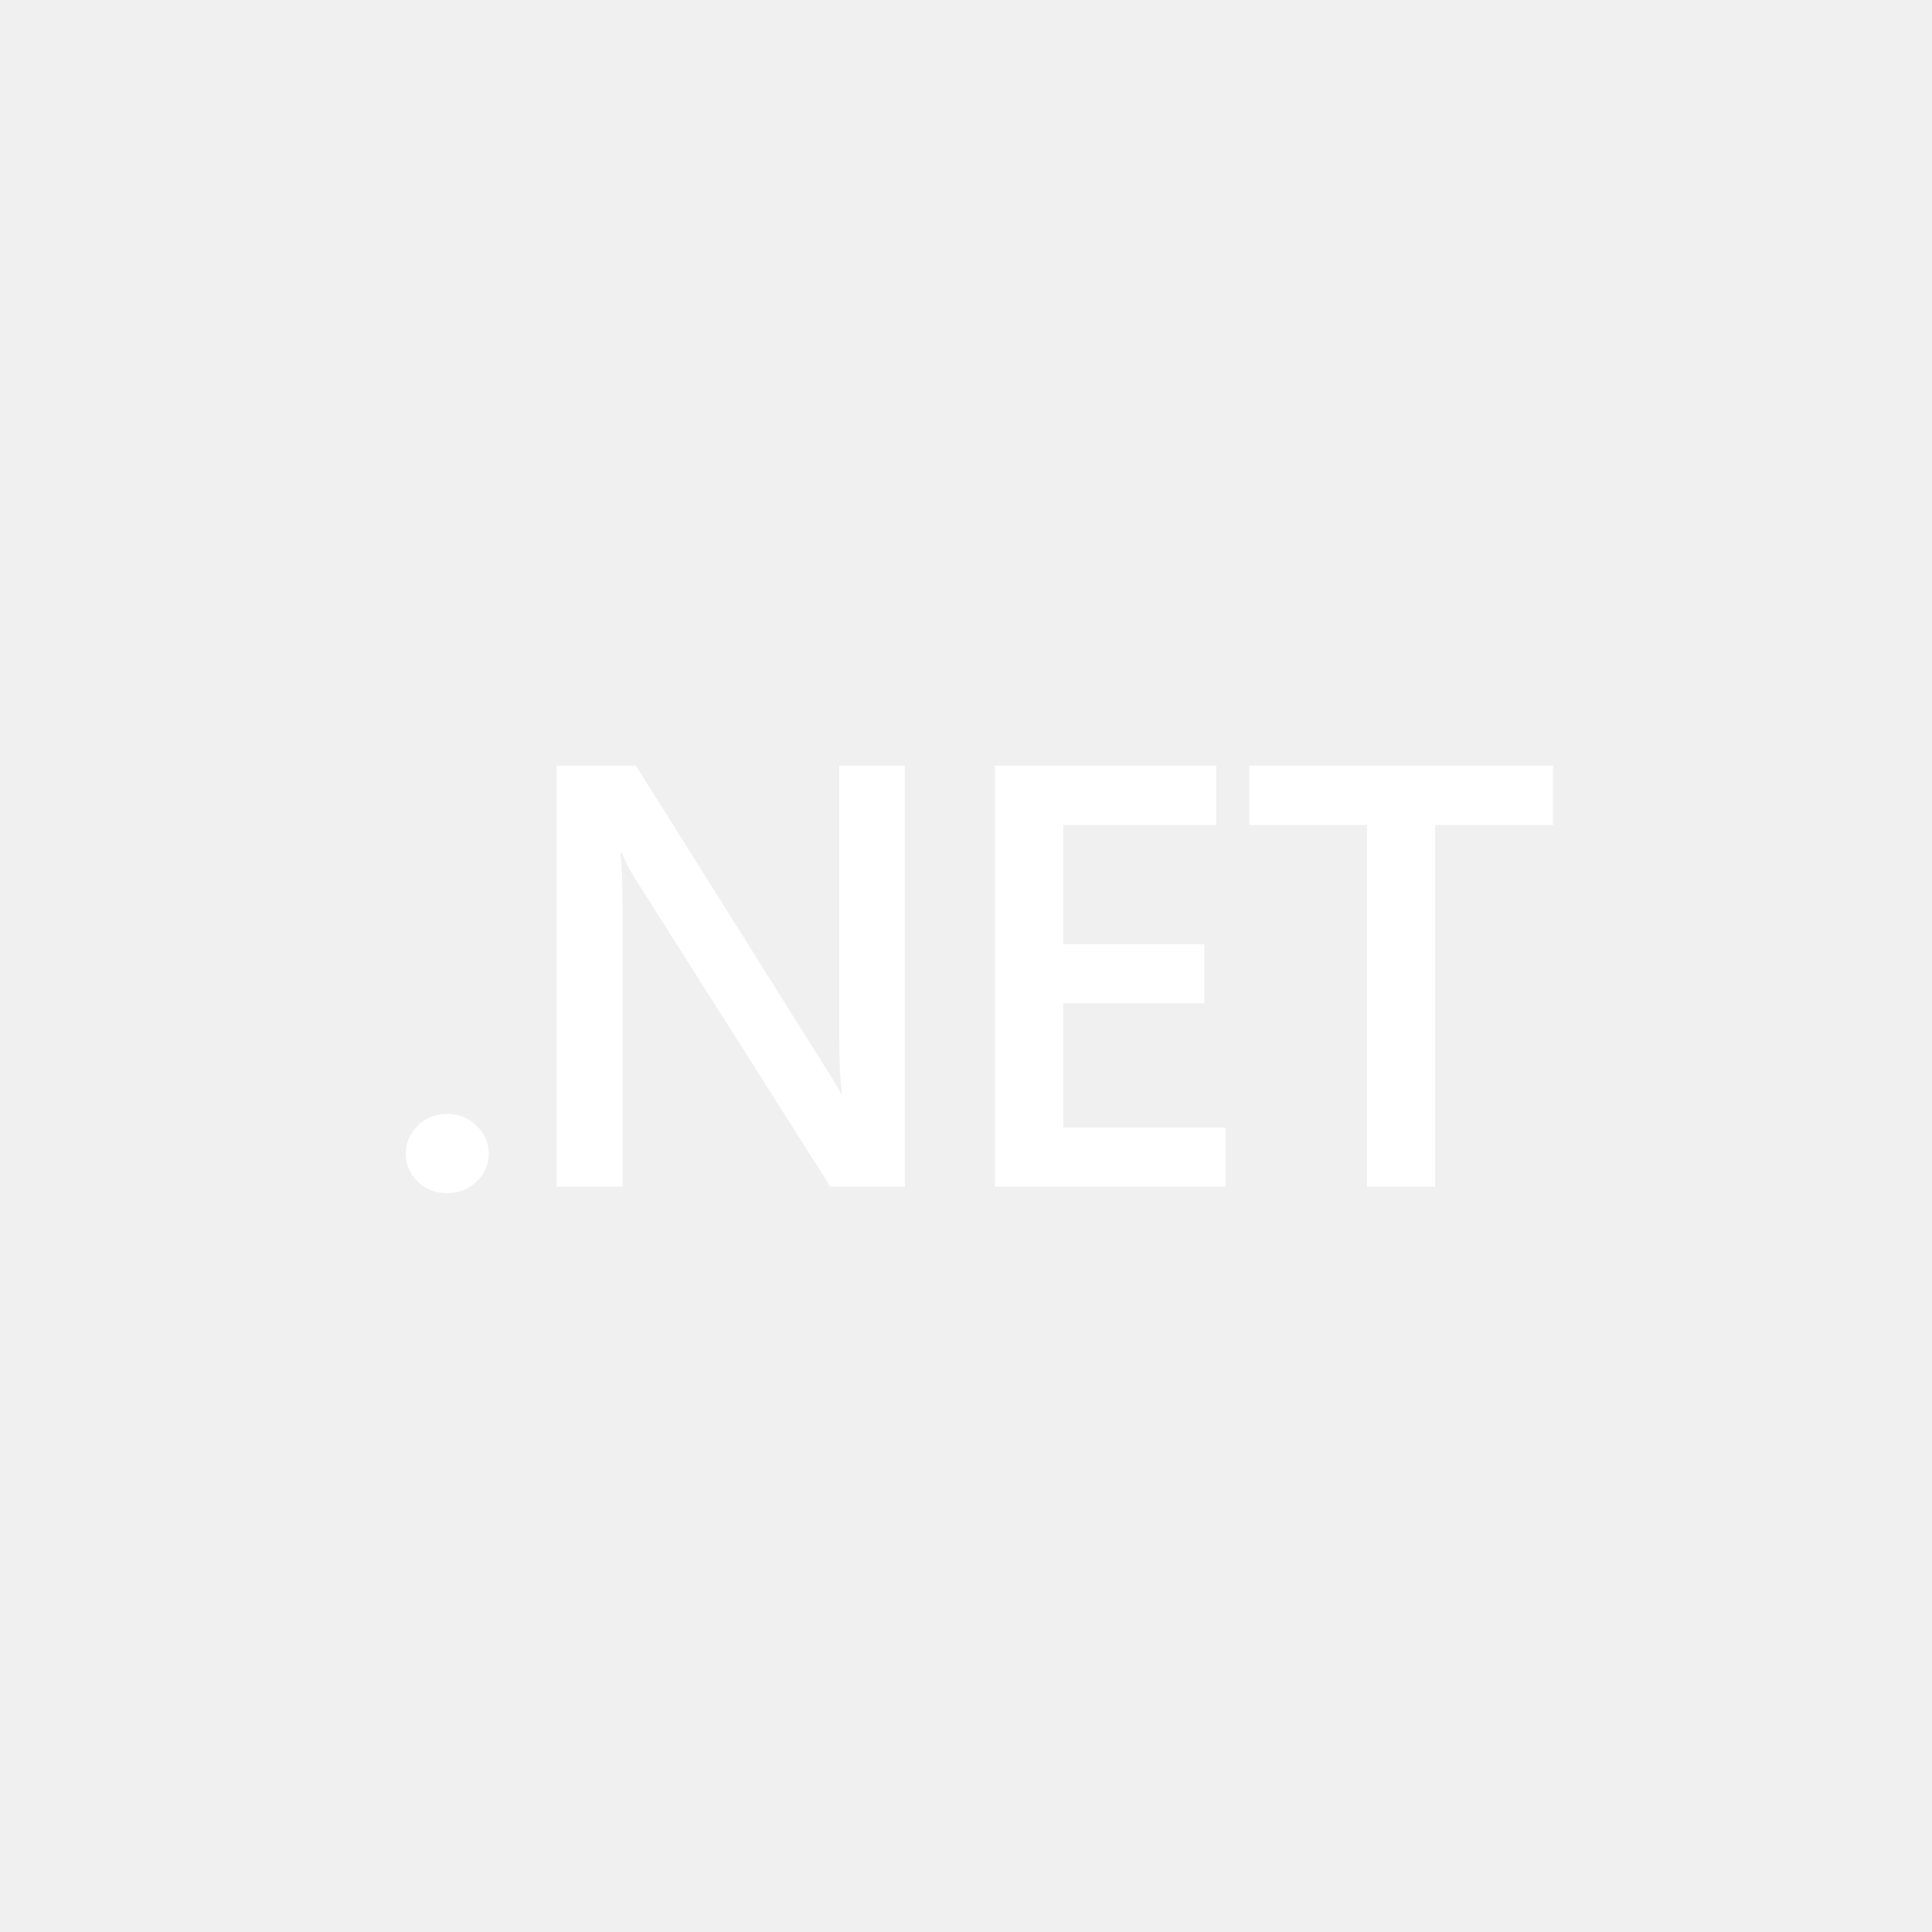
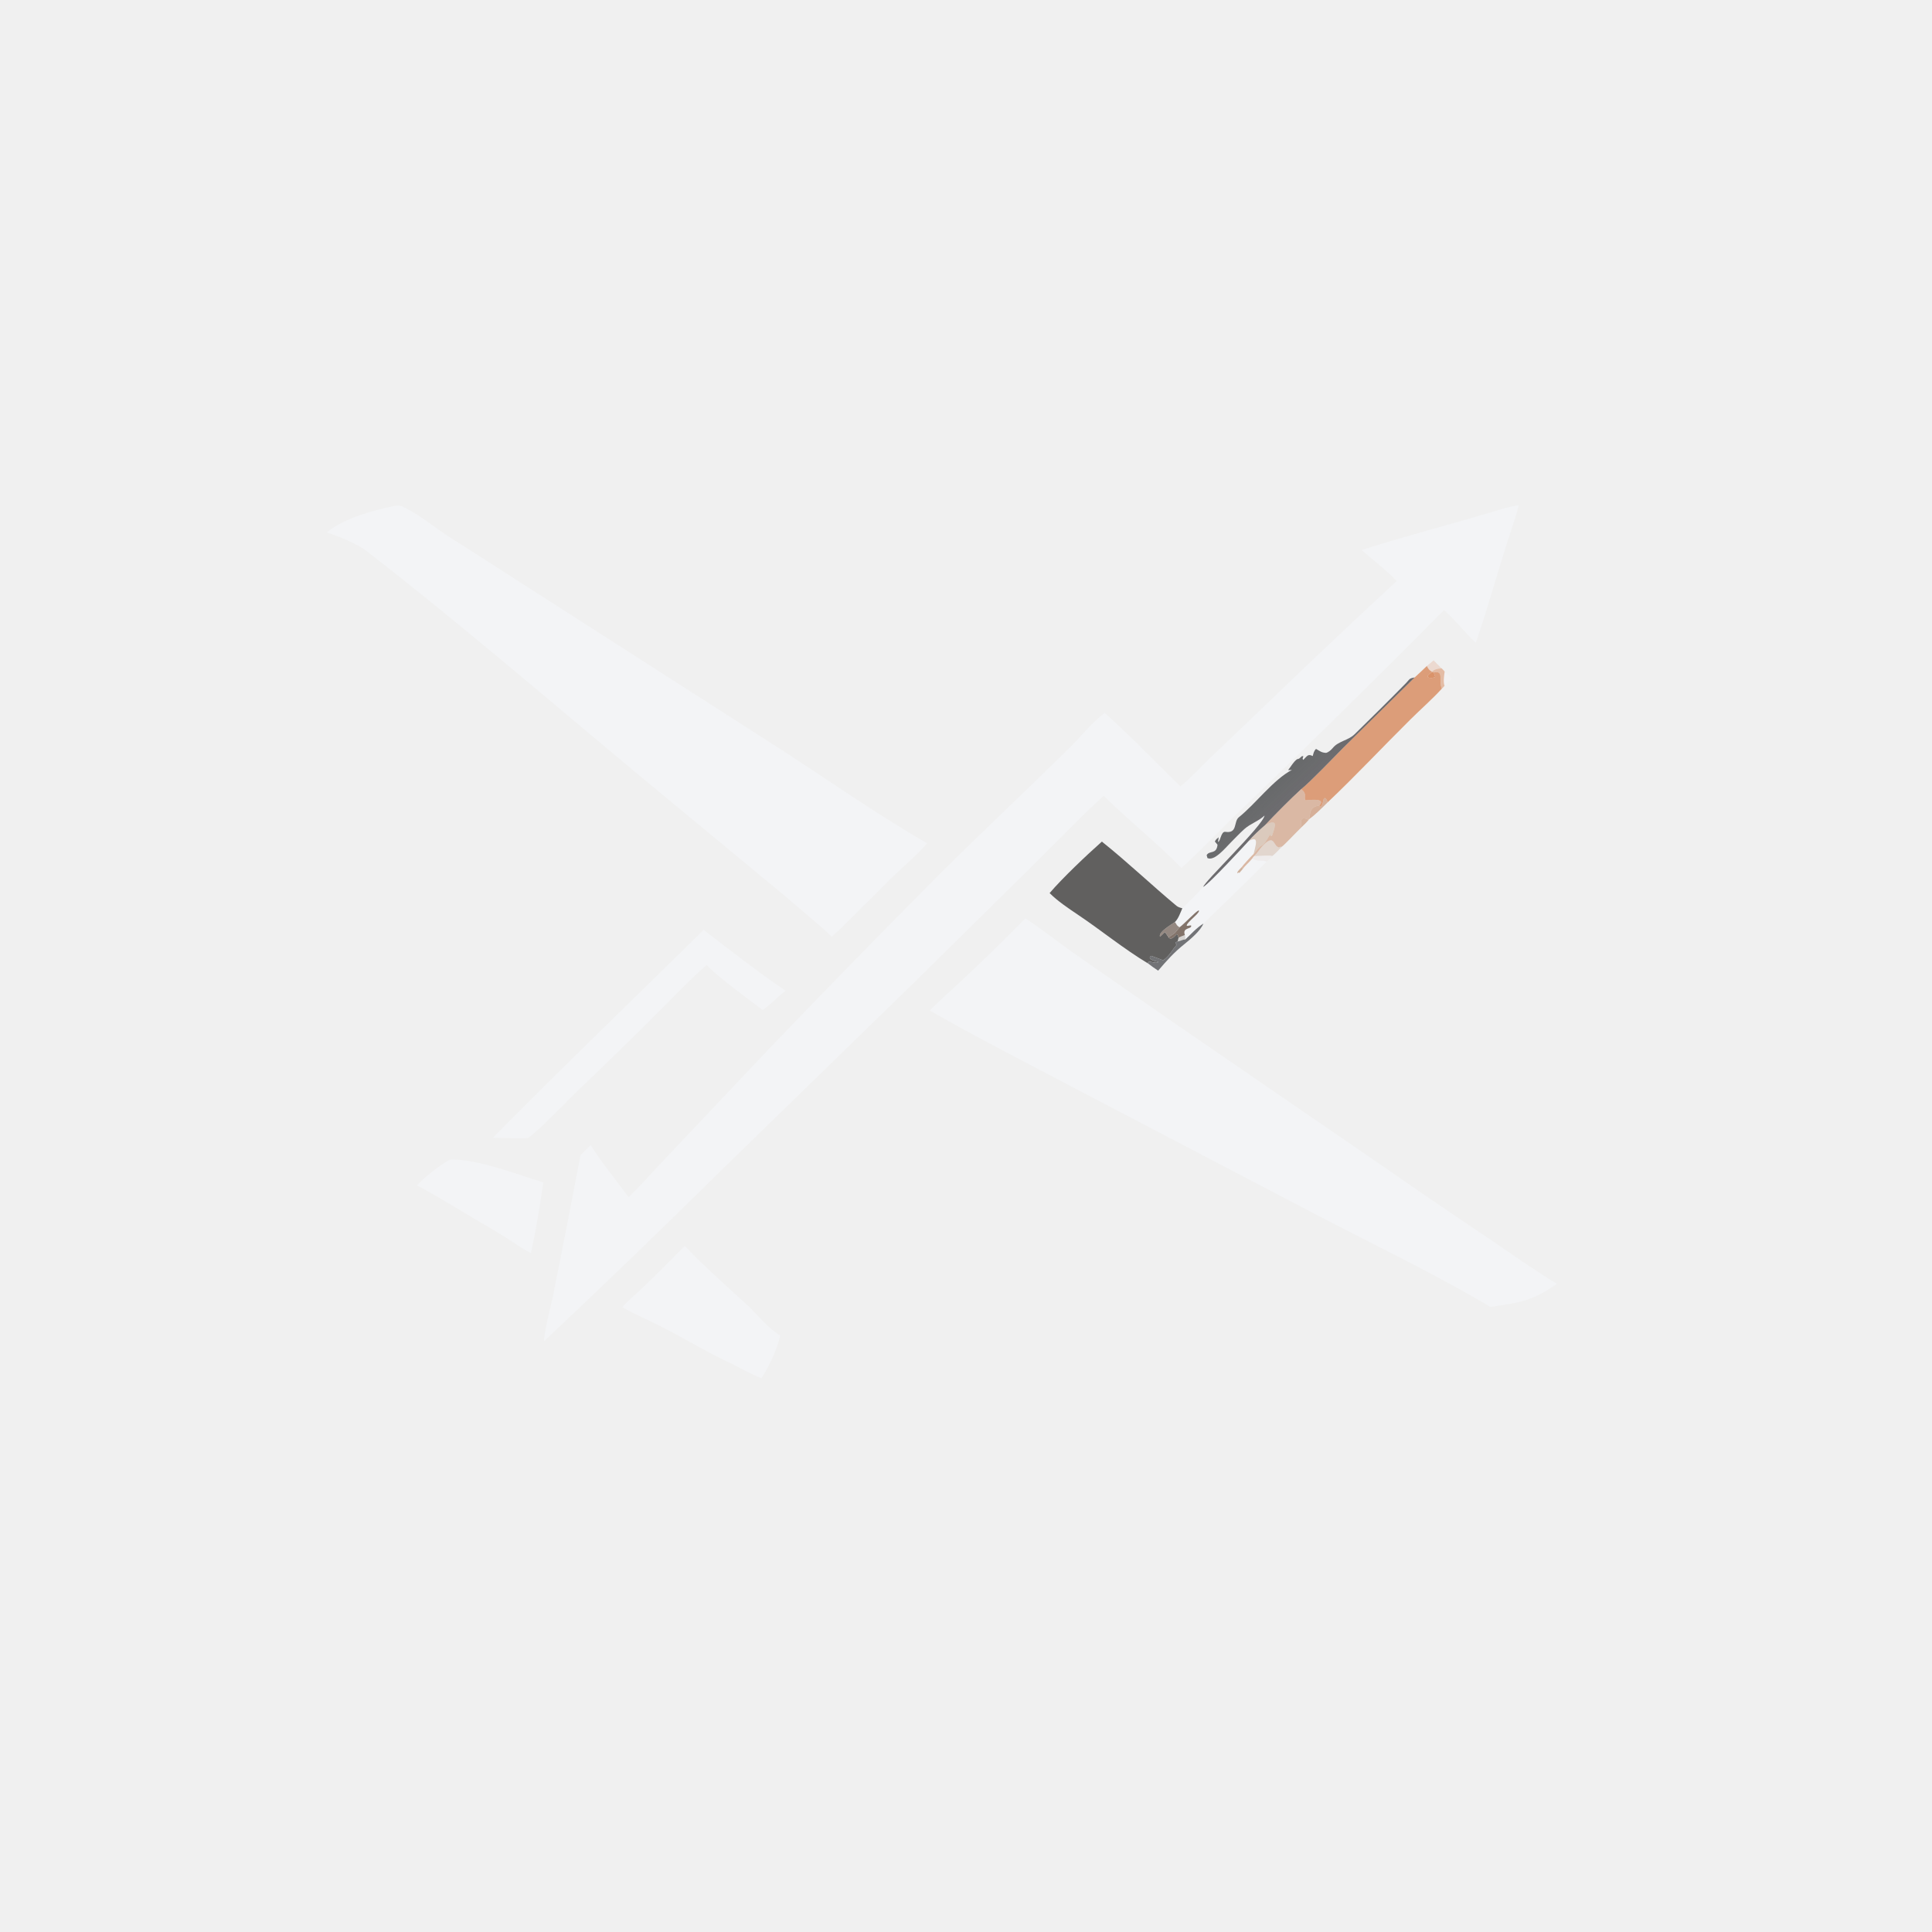
- <svg xmlns="http://www.w3.org/2000/svg" width="456" height="456" viewBox="0 0 456 456" version="1.1" xml:space="preserve" style="fill-rule:evenodd;clip-rule:evenodd;stroke-linejoin:round;stroke-miterlimit:2;">
-   <path d="m 105.5,281.609 c -2.703,0 -5.001,-0.9 -6.893,-2.702 -1.892,-1.848 -2.838,-4.042 -2.838,-6.582 0,-2.587 0.946,-4.804 2.838,-6.652 1.892,-1.848 4.19,-2.772 6.893,-2.772 2.748,0 5.068,0.924 6.96,2.772 1.937,1.848 2.906,4.064 2.906,6.652 0,2.54 -0.968,4.734 -2.906,6.582 -1.892,1.802 -4.212,2.702 -6.96,2.702 z" style="fill:#ffffff;fill-rule:nonzero;stroke-width:0.838" />
-   <path d="M 213.561,280.084 H 195.99 L 149.7,207.054 c -1.171,-1.848 -2.14,-3.765 -2.906,-5.751 h -0.406 c 0.361,2.125 0.541,6.675 0.541,13.65 v 65.132 h -15.543 v -99.36 h 18.719 l 44.737,71.298 c 1.892,2.957 3.109,4.989 3.649,6.098 h 0.27 c -0.45,-2.632 -0.676,-7.09 -0.676,-13.373 v -64.023 h 15.476 z" style="fill:#ffffff;fill-rule:nonzero;stroke-width:0.838" />
-   <path d="m 289.251,280.084 h -54.401 v -99.36 h 52.238 v 13.997 h -36.154 v 28.131 h 33.316 v 13.927 h -33.316 v 29.378 h 38.316 z" style="fill:#ffffff;fill-rule:nonzero;stroke-width:0.838" />
-   <path d="M 366.565,194.721 H 338.722 v 85.363 h -16.084 v -85.363 h -27.775 v -13.997 h 71.701 z" style="fill:#ffffff;fill-rule:nonzero;stroke-width:0.838" />
+ <svg xmlns="http://www.w3.org/2000/svg" width="1024" height="1024" viewBox="0 0 1024 1024">
+   <defs>
+     <linearGradient id="gradient_0" gradientUnits="userSpaceOnUse" x1="706.868" y1="955.412" x2="303.836" y2="45.404">
+       <stop offset="0" stop-color="#181B1C" />
+       <stop offset="1" stop-color="#4A4D52" />
+     </linearGradient>
+   </defs>
+   <path fill="#F3F4F6" d="M721.715 291.546C727.286 296.512 735.539 302.744 740.256 307.964C715.971 330.468 691.921 353.225 668.11 376.229L640.868 402.226C636.187 406.754 630.504 412.951 625.639 416.802C613.008 404.471 598.495 389.476 585.528 377.849C578.952 382.66 572.621 390.701 566.719 396.516C544.001 418.9 520.526 440.922 497.93 463.391C467.704 493.774 437.76 524.436 408.102 555.374L352.454 614.237C347.616 619.259 337.667 630.46 333.162 634.531C326.024 624.701 319.685 617.368 313.034 606.938L307.675 612.26C302.904 637.506 297.975 662.721 292.888 687.905C291.504 694.248 288.588 705.03 288.304 710.92C319.663 681.416 350.658 651.528 381.284 621.264L484.379 520.873L547.594 458.547C558.812 447.453 573.566 432.054 584.993 421.785C597.934 434.64 613.904 447.302 626.204 460.054C637.084 450.174 646.488 439.969 657.023 429.929C693.611 394.864 729.739 359.323 765.4 323.316C771.556 328.862 776.455 335.379 782.198 340.691C789.071 320.909 794.494 300.353 801.139 280.452C801.822 278.407 804.814 269.434 804.912 267.795C799.649 268.466 793.904 270.489 788.739 272.008C766.495 278.553 743.773 284.433 721.715 291.546Z M362.894 660.38C356.077 667.408 349.146 674.324 342.103 681.125C338.28 684.791 333.292 689.038 329.805 692.739C334.084 695.385 339.283 697.721 343.867 699.878C358.708 706.863 373.32 716.119 388.14 722.983C392.676 725.297 398.96 728.735 403.582 730.458C407.913 723.775 411.664 715.626 413.542 707.872C407.05 704.063 401.521 696.775 395.949 691.618C386.855 683.202 377.559 675.019 368.717 666.33C366.904 664.548 364.684 661.902 362.894 660.38Z M220.985 628.251C234.052 635.161 246.474 643.176 259.269 650.561C264.803 653.755 269.872 656.959 275.152 660.542C277.195 661.788 279.264 662.993 281.356 664.155C283.709 654.347 286.537 636.883 287.959 626.71C273.749 622.429 252.502 614.002 238.451 614.634C233.831 616.941 224.381 624.449 220.985 628.251Z M764.207 365.016C764.878 364.383 765.078 364.217 765.641 363.48C767.007 362.191 768.132 361.075 769.432 359.727C768.194 358.447 766.949 357.221 765.703 355.957C765.116 355.173 764.797 354.877 764.073 354.217C762.639 352.875 761.216 351.398 759.819 350.004C758.573 351.083 757.553 351.97 756.254 352.996C754.145 355.059 751.996 357.08 749.808 359.06C746.756 359.559 747.21 360 745.297 361.959C736.352 371.118 727.1 380.174 717.977 389.152C714.556 392.519 709.388 392.752 706.406 396.437C705.433 397.561 704.285 398.623 702.866 399.038C700.34 398.923 699.697 398.122 697.525 396.941C696.327 398.128 696.231 399.104 695.769 400.733C693.231 399.375 692.782 400.778 690.74 402.776C690.218 401.783 690.392 402.336 690.812 400.824L690.108 400.75L689.741 401.067C688.578 402.059 688.802 402.12 687.455 402.403C685.364 403.977 684.438 406.046 682.734 408.151C683.731 408.161 683.764 408.181 684.757 408.04C674.66 413.445 665.715 425.847 656.598 433.175C653.725 435.484 656.11 441.93 649.432 440.887C647.087 440.552 646.848 446.295 645.575 446.198C645.716 445.331 645.852 444.641 645.915 443.764C644.729 444.748 644.648 444.699 643.896 446.008L645.315 447.729C644.753 453.09 641.081 450.575 639.555 453.228L639.963 454.778C643.685 456.606 649.515 449.347 652.074 446.81C654.533 444.373 656.879 441.798 659.499 439.454C662.853 436.451 667.034 435.296 670.239 432.247C669.334 437.654 637.662 467.874 637.772 470.086C633.963 474.28 630.734 477.479 626.663 481.391C625.564 481.122 624.458 480.842 623.56 480.094C610.22 468.981 597.592 456.9 584.017 446.068C576.028 453.144 563.126 465.361 556.319 473.351C560.391 477.473 566.234 481.415 571.11 484.681C583.787 493.173 595.422 502.792 608.497 510.66C610.39 512.092 611.814 513.148 613.84 514.467C618.324 509.225 622.269 504.775 627.72 500.428C630.764 497.999 636.525 493.133 637.806 489.512C649.203 478.42 660.106 468.068 671.396 456.666C672.461 455.767 673.421 454.721 674.353 453.686C675.524 452.908 678.334 449.896 679.436 448.754C680.911 447.707 687.866 440.272 689.863 438.41C691.252 437.09 692.328 436.083 693.57 434.61L693.803 434.199C696.742 432.248 700.99 427.906 703.674 425.28C718.276 411.48 733.149 395.592 747.534 381.353C752.804 376.136 759.345 370.337 764.207 365.016Z M825.156 680.469C811.885 672.301 801.488 664.849 788.755 656.223C769.68 643.43 750.712 630.48 731.851 617.375L621.279 541.46L568.248 504.594C562.073 500.252 548.772 489.904 543.423 486.794C532.439 498.006 521.209 508.975 509.742 519.692C505.855 523.373 495.975 532.071 492.869 535.625C516.975 549.507 545.376 563.975 570.227 577.094L702.101 646.135C726.755 658.887 755.712 673.076 779.701 686.747C782.963 688.622 786.715 690.67 789.833 692.69C805.076 690.585 812.578 689.411 825.156 680.469Z M416.39 525.119C402.942 516.056 385.954 502.917 372.955 492.845C335.528 529.754 298.22 565.493 261.244 603.053C265.753 603.089 275.746 603.49 279.818 603.184C284.731 599.979 299.826 584.393 304.75 579.483C319.027 565.922 333.128 552.177 347.048 538.25C354.705 530.641 366.74 518.041 374.608 511.425C378.078 516.008 398.51 530.971 404.255 535.329C408.699 532.235 412.142 528.232 416.39 525.119Z M173.27 282.127C180.01 284.655 188.838 287.805 194.529 292.224C244.145 330.751 291.64 371.735 339.922 411.888L405.05 465.785C413.012 472.31 420.886 478.94 428.671 485.675C432.339 488.835 437.536 493.076 440.81 496.473C443.589 494.052 445.706 492.038 448.312 489.425C456.571 481.179 464.852 472.935 473.149 464.731C478.135 459.801 487.291 452.114 491.365 446.943C464.745 431.61 437.847 412.693 411.769 395.845L277.972 310.107C265.118 301.843 252.339 293.577 239.401 285.422C231.387 280.371 223.894 273.937 215.318 269.475C212.566 268.043 212.235 267.704 209.076 268.122C197.465 270.625 182.499 274.563 173.27 282.127Z" />
+   <path fill="#565453" fill-opacity="0.925" d="M584.017 446.068C597.592 456.9 610.22 468.981 623.56 480.094C624.458 480.842 625.564 481.122 626.663 481.391C625.619 483.788 624.542 486.993 622.729 488.687L622.362 488.954C620.672 490.163 614.293 493.798 614.741 496.273C615.201 496.63 616.617 494.351 617.55 494.178C617.711 494.265 618.977 496.255 619.209 496.585L619.352 496.791C620.822 498.837 623.198 495.564 623.653 495.176C623.735 495.188 623.817 495.199 623.898 495.211C624.366 495.667 624.473 496.378 624.672 496.974C624.569 497.58 624.334 498.38 624.17 498.999C623.165 499.381 622.431 499.745 623.625 500.532L623.718 500.778C621.453 503.148 619.557 507.181 616.473 508.948C616.378 509.003 610.363 506.579 610.045 506.619C607.398 508.698 613.96 509.747 614.057 509.808C612.754 511.308 607.976 508.349 608.497 510.66C595.422 502.792 583.787 493.173 571.11 484.681C566.234 481.415 560.391 477.473 556.319 473.351C563.126 465.361 576.028 453.144 584.017 446.068Z" />
+   <path fill="#D37C49" fill-opacity="0.725" d="M749.808 359.06C751.996 357.08 754.145 355.059 756.254 352.996C756.996 354.282 757.258 354.99 758.557 355.789L758.881 355.992L758.971 356.326C753.788 359.262 758.679 359.981 760.719 358.786C760.548 358.173 760.355 357.715 760.14 357.127L759.847 356.3C765.722 355.585 762.182 359.945 764.207 365.016C759.345 370.337 752.804 376.136 747.534 381.353C733.149 395.592 718.276 411.48 703.674 425.28C703.333 424.326 703.194 423.526 702.296 422.972C700.716 423.171 701.86 427.451 699.348 427.612C699.348 427.362 699.347 427.112 699.346 426.862C703.164 422.39 692.21 424.374 691.845 424.148C690.992 422.253 692.93 420.707 689.639 418.284C694.513 414.408 706.835 401.479 711.765 396.544L749.808 359.06Z" />
+   <defs>
+     <linearGradient id="gradient_1" gradientUnits="userSpaceOnUse" x1="679.31" y1="426.494" x2="671.917" y2="418.618">
+       <stop offset="0" stop-color="#2B2A2D" stop-opacity="0.671" />
+       <stop offset="1" stop-color="#2D2E30" stop-opacity="0.702" />
+     </linearGradient>
+   </defs>
+   <path fill="url(#gradient_1)" d="M637.772 470.086C637.662 467.874 669.334 437.654 670.239 432.247C667.034 435.296 662.853 436.451 659.499 439.454C656.879 441.798 654.533 444.373 652.074 446.81C649.515 449.347 643.685 456.606 639.963 454.778L639.555 453.228C641.081 450.575 644.753 453.09 645.315 447.729L643.896 446.008C644.648 444.699 644.729 444.748 645.915 443.764C645.852 444.641 645.716 445.331 645.575 446.198C646.848 446.295 647.087 440.552 649.432 440.887C656.11 441.93 653.725 435.484 656.598 433.175C665.715 425.847 674.66 413.445 684.757 408.04C683.764 408.181 683.731 408.161 682.734 408.151C684.438 406.046 685.364 403.977 687.455 402.403C688.802 402.12 688.578 402.059 689.741 401.067L690.108 400.75L690.812 400.824C690.392 402.336 690.218 401.783 690.74 402.776C692.782 400.778 693.231 399.375 695.769 400.733C696.231 399.104 696.327 398.128 697.525 396.941C699.697 398.122 700.34 398.923 702.866 399.038C704.285 398.623 705.433 397.561 706.406 396.437C709.388 392.752 714.556 392.519 717.977 389.152C727.1 380.174 736.352 371.118 745.297 361.959C747.21 360 746.756 359.559 749.808 359.06L711.765 396.544C706.835 401.479 694.513 414.408 689.639 418.284C684.493 422.916 675.279 432.236 670.521 437.331C667.9 439.528 663.91 443.25 661.737 445.82C658.762 449.078 641.061 468.224 637.772 470.086Z" />
+   <path fill="#BE784D" fill-opacity="0.478" d="M689.639 418.284C692.93 420.707 690.992 422.253 691.845 424.148C692.21 424.374 703.164 422.39 699.346 426.862L698.43 427.081C693.961 428.049 694.551 431.376 693.803 434.199L693.57 434.61C689.55 432.179 688.989 435.135 689.863 438.41C687.866 440.272 680.911 447.707 679.436 448.754C677.678 448.75 678.264 449.647 676.978 448.727L676.901 448.714C674.88 447.131 674.918 442.167 669.033 448.53C667.282 450.422 666.649 451.941 664.674 453.763C664.156 454.313 664.076 454.361 663.715 455.004C662.1 457.12 660.092 458.572 658.668 460.591L658.11 459.61C658.699 458.682 663.719 453.184 664.454 452.615C665.811 451.173 666.907 449.19 668.619 448.244C670.91 446.978 672.124 443.476 673.342 442.244L673.387 442.258C673.483 442.563 673.486 442.929 673.683 443.192C674.247 443.216 674.484 442.18 674.631 441.709C675.964 437.43 677.313 433.835 670.521 437.331C675.279 432.236 684.493 422.916 689.639 418.284Z" />
+   <path fill="#AE7850" fill-opacity="0.341" d="M670.521 437.331C677.313 433.835 675.964 437.43 674.631 441.709C674.484 442.18 674.247 443.216 673.683 443.192C673.486 442.929 673.483 442.563 673.387 442.258L673.342 442.244C672.124 443.476 670.91 446.978 668.619 448.244C666.907 449.19 665.811 451.173 664.454 452.615C665.291 448.487 667.887 442.359 661.737 445.82C663.91 443.25 667.9 439.528 670.521 437.331Z" />
+   <path fill="#626366" fill-opacity="0.89" d="M628.225 497.966C631.572 494.846 633.899 492.032 637.806 489.512C636.525 493.133 630.764 497.999 627.72 500.428C622.269 504.775 618.324 509.225 613.84 514.467C611.814 513.148 610.39 512.092 608.497 510.66C607.976 508.349 612.754 511.308 614.057 509.808C613.96 509.747 607.398 508.698 610.045 506.619C610.363 506.579 616.378 509.003 616.473 508.948C619.557 507.181 621.453 503.148 623.718 500.778L623.625 500.532C622.431 499.745 623.165 499.381 624.17 498.999C626.192 498.644 626.602 497.948 628.225 497.966Z" />
+   <path fill="#AE7850" fill-opacity="0.239" d="M664.674 453.763C666.649 451.941 667.282 450.422 669.033 448.53C674.918 442.167 674.88 447.131 676.901 448.714L676.978 448.727C678.264 449.647 677.678 448.75 679.436 448.754C678.334 449.896 675.524 452.908 674.353 453.686C673.183 453.136 666.353 453.763 664.674 453.763Z" />
+   <path fill="#76665B" fill-opacity="0.898" d="M625.192 491.49C627.712 489.669 633.365 483.476 635.252 482.548C635.47 482.64 635.384 482.566 635.506 482.776C635.397 484.411 629.421 488.513 628.96 490.475C629.202 491.158 630.725 490.2 631.357 490.585C631.734 492.646 626.471 491.353 628.006 495.592C626.628 496.074 625.987 496.343 624.672 496.974C624.473 496.378 624.366 495.667 623.898 495.211C623.817 495.199 623.735 495.188 623.653 495.176C623.198 495.564 620.822 498.837 619.352 496.791C624.551 493.189 621.421 495.859 625.192 491.49Z" />
+   <path fill="#76665B" fill-opacity="0.757" d="M619.352 496.791L619.209 496.585C618.977 496.255 617.711 494.265 617.55 494.178C616.617 494.351 615.201 496.63 614.741 496.273C614.293 493.798 620.672 490.163 622.362 488.954L622.729 488.687C623.915 490.267 623.484 490.459 625.192 491.49C621.421 495.859 624.551 493.189 619.352 496.791Z" />
+   <path fill="#BE784D" fill-opacity="0.557" d="M699.346 426.862C699.347 427.112 699.348 427.362 699.348 427.612C701.86 427.451 700.716 423.171 702.296 422.972C703.194 423.526 703.333 424.326 703.674 425.28C700.99 427.906 696.742 432.248 693.803 434.199C694.551 431.376 693.961 428.049 698.43 427.081L699.346 426.862Z" />
+   <path fill="#D37C49" fill-opacity="0.467" d="M764.073 354.217C764.797 354.877 765.116 355.173 765.703 355.957C765.402 357.967 764.876 361.602 765.641 363.48C765.078 364.217 764.878 364.383 764.207 365.016C762.182 359.945 765.722 355.585 759.847 356.3L758.971 356.326L758.881 355.992C760.727 354.568 761.546 354.511 764.073 354.217Z" />
+   <path fill="#AE7850" fill-opacity="0.063" d="M664.674 453.763C666.353 453.763 673.183 453.136 674.353 453.686C673.421 454.721 672.461 455.767 671.396 456.666C667.88 455.383 666.887 457.034 663.715 455.004C664.076 454.361 664.156 454.313 664.674 453.763Z" />
+   <path fill="#D37C49" fill-opacity="0.22" d="M756.254 352.996C757.553 351.97 758.573 351.083 759.819 350.004C761.216 351.398 762.639 352.875 764.073 354.217C761.546 354.511 760.727 354.568 758.881 355.992L758.557 355.789C757.258 354.99 756.996 354.282 756.254 352.996Z" />
+   <path fill="#D37C49" fill-opacity="0.02" d="M765.703 355.957C766.949 357.221 768.194 358.447 769.432 359.727C768.132 361.075 767.007 362.191 765.641 363.48C764.876 361.602 765.402 357.967 765.703 355.957Z" />
+   <path fill="#BE784D" fill-opacity="0.533" d="M689.863 438.41C688.989 435.135 689.55 432.179 693.57 434.61C692.328 436.083 691.252 437.09 689.863 438.41Z" />
+   <path fill="#D37C49" fill-opacity="0.808" d="M758.971 356.326L759.847 356.3L760.14 357.127C760.355 357.715 760.548 358.173 760.719 358.786C758.679 359.981 753.788 359.262 758.971 356.326Z" />
+   <path fill="#76665B" fill-opacity="0.227" d="M624.672 496.974C625.987 496.343 626.628 496.074 628.006 495.592C628.25 496.757 628.247 496.786 628.225 497.966C626.602 497.948 626.192 498.644 624.17 498.999C624.334 498.38 624.569 497.58 624.672 496.974Z" />
+   <path fill="#AE7850" fill-opacity="0.529" d="M658.11 459.61L658.668 460.591C658.113 461.304 657.514 461.952 656.903 462.617L656.17 462.459C656.052 462.675 656.021 462.793 655.817 462.934C655.359 462.147 657.536 460.31 658.11 459.61Z" />
</svg>
